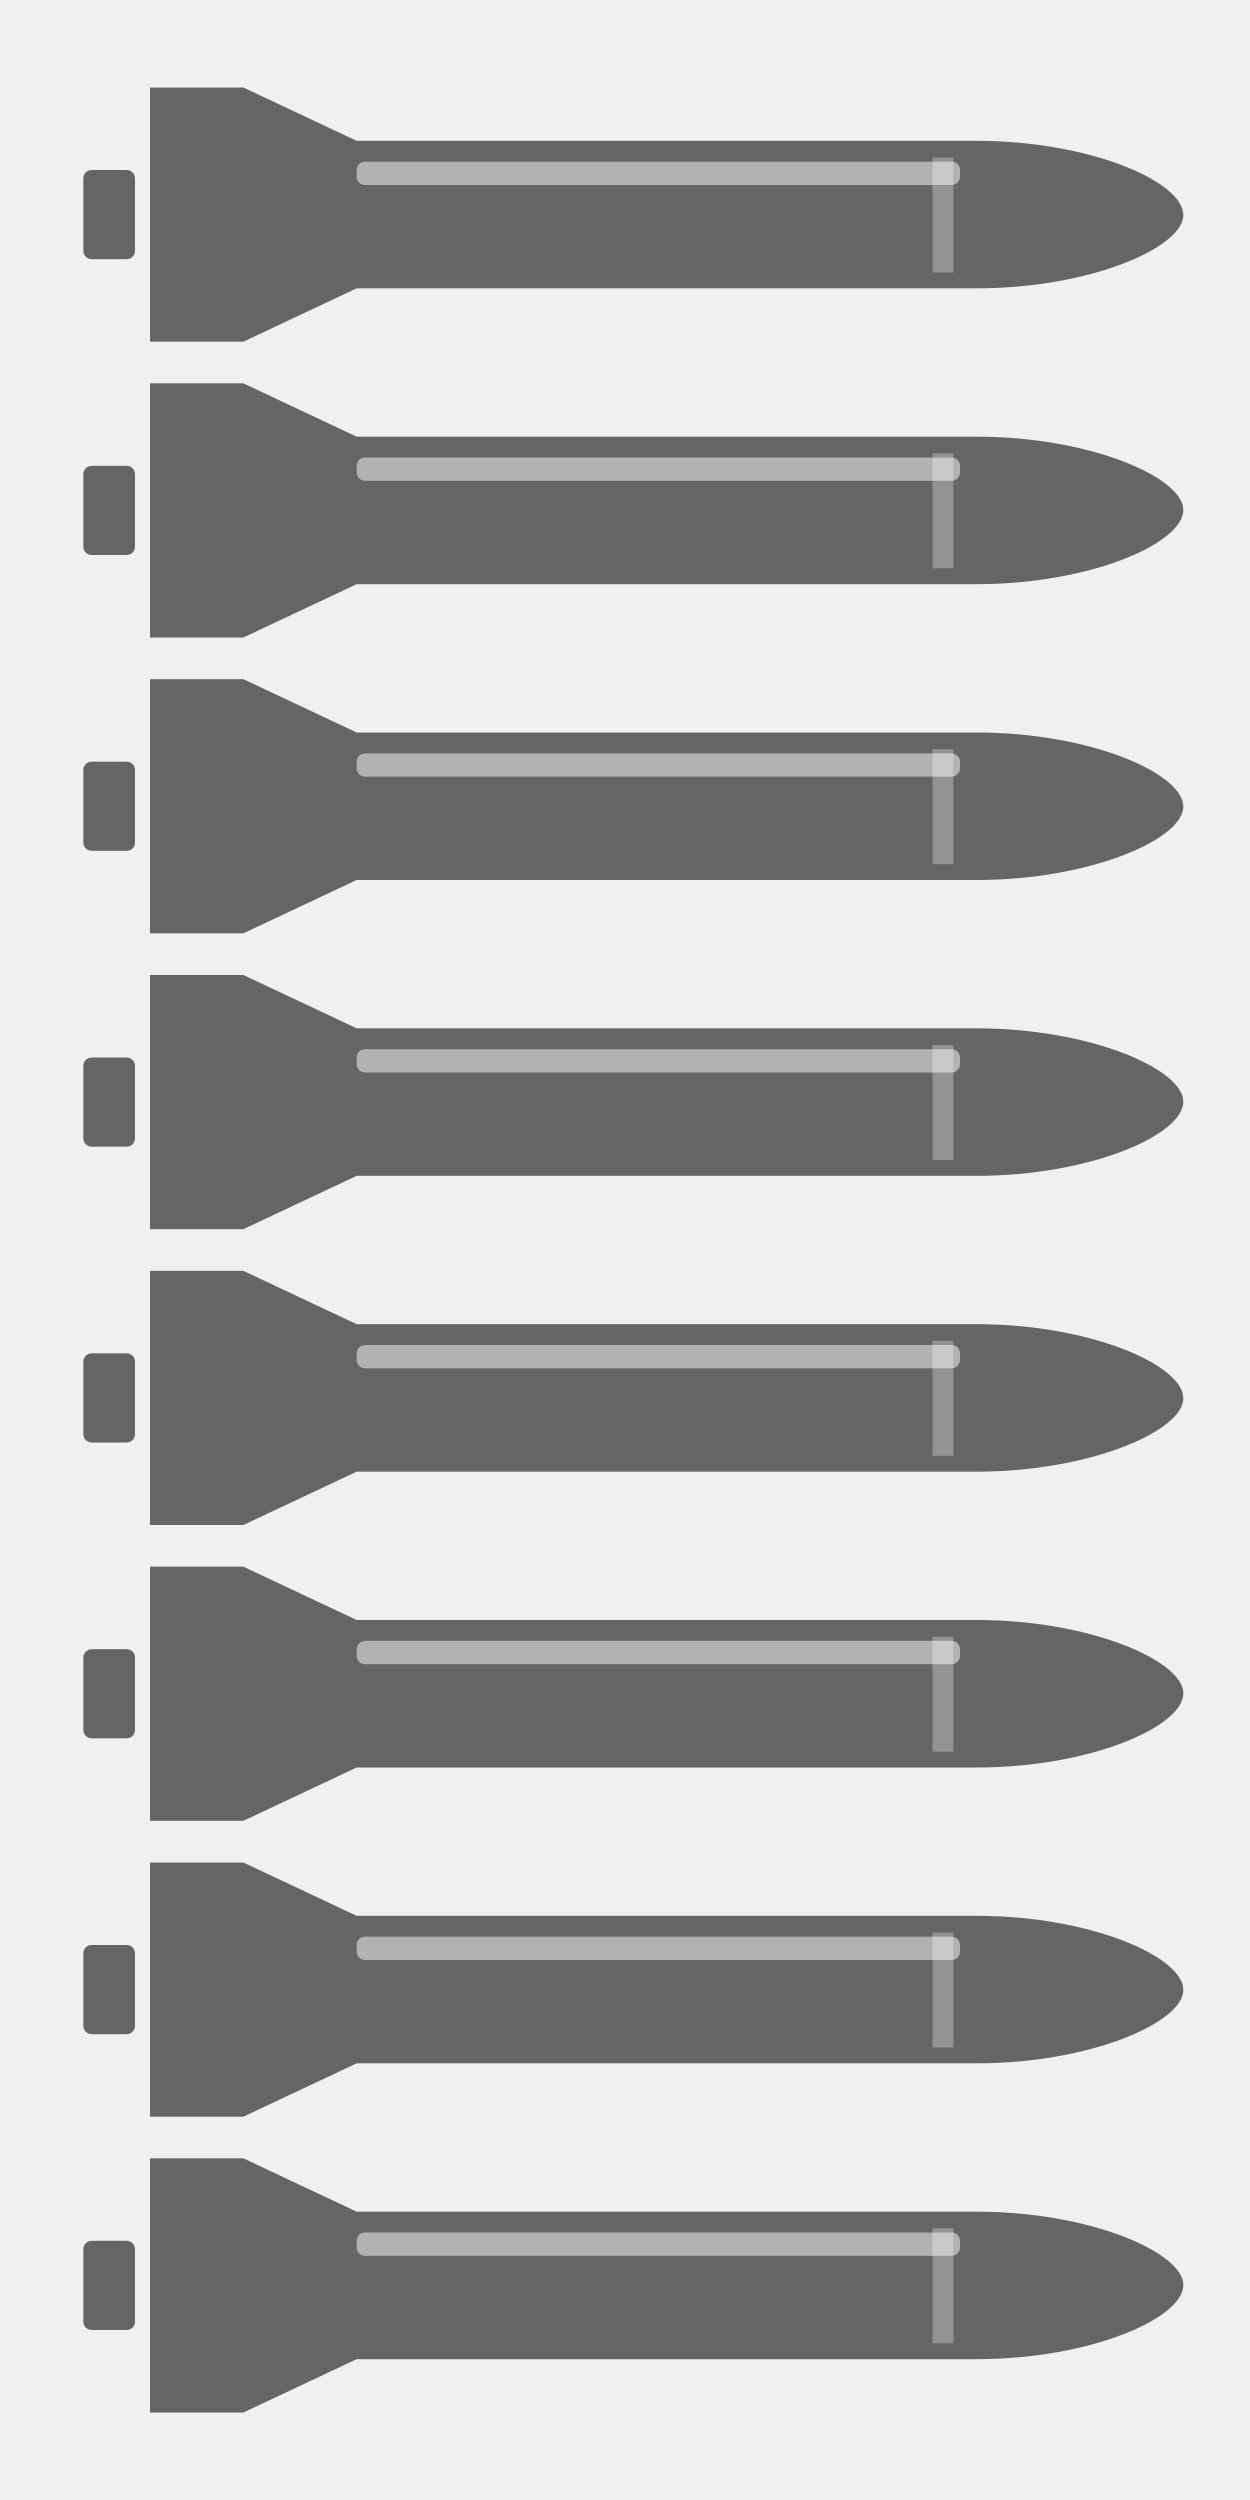
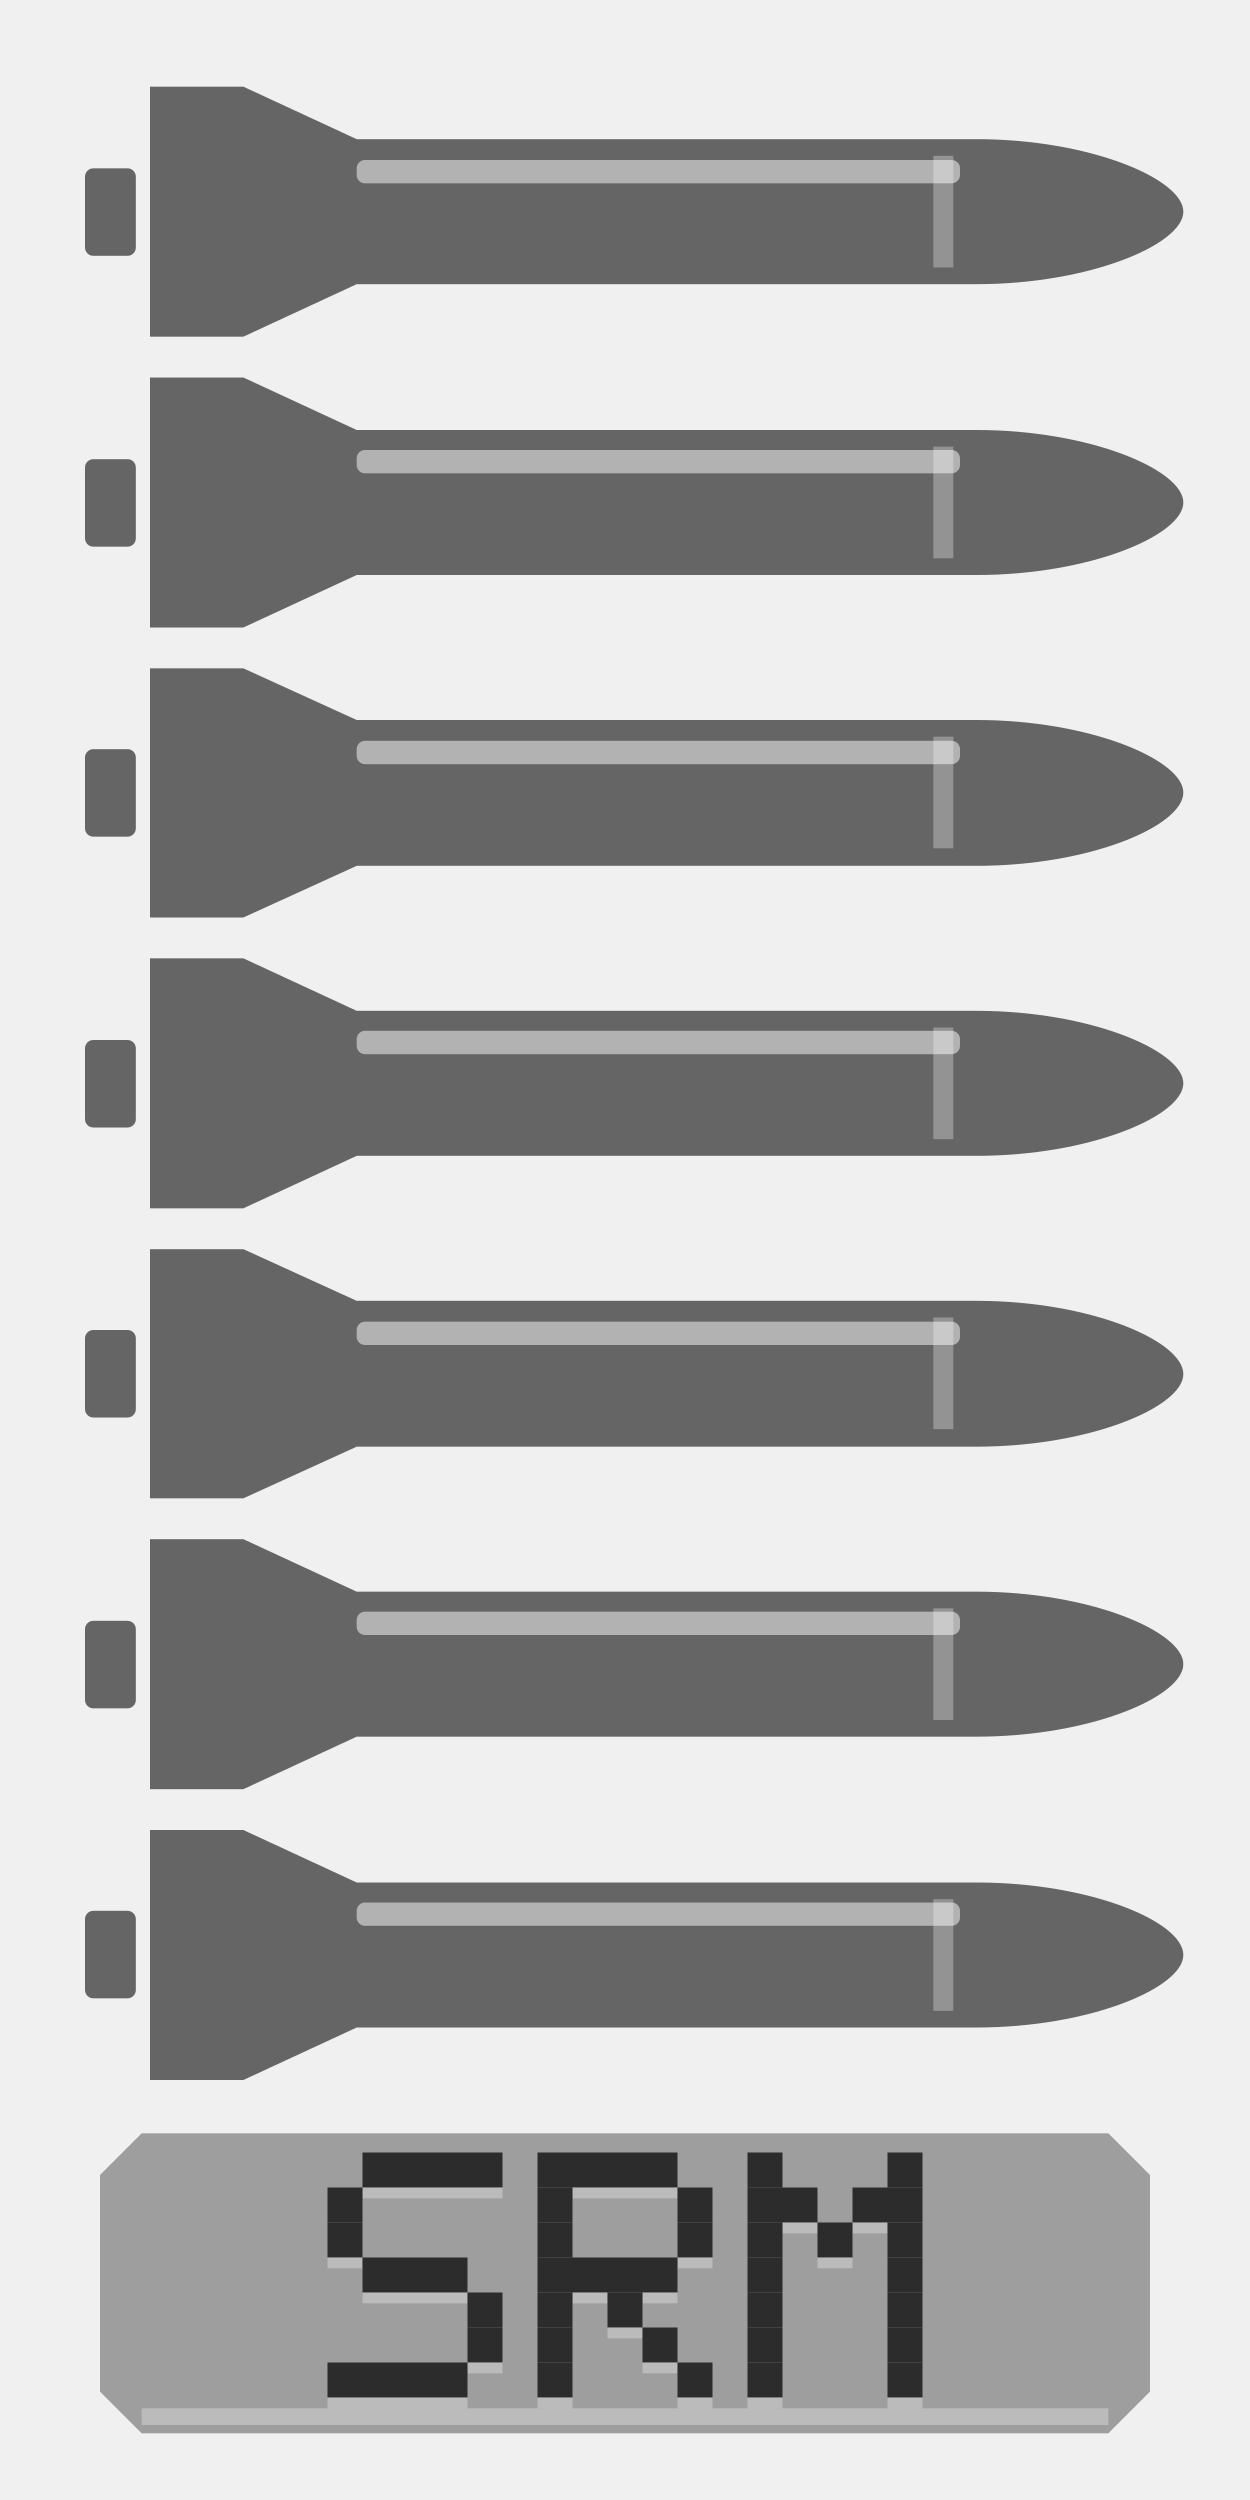
<svg xmlns="http://www.w3.org/2000/svg" viewBox="0 0 150 300">
-   <path d="M 18 10.5 L 29.2 10.5 L 42.8 16.9 L 117.2 16.9 C 130.8 16.9 142 21.8 142 25.8 C 142 29.7 130.8 34.6 117.2 34.6 L 42.8 34.6 L 29.2 41 L 18 41 Z" fill="#000000" fill-opacity="0.58" />
-   <rect x="10" y="20.4" width="6.2" height="10.7" rx="1" fill="#000000" fill-opacity="0.58" />
-   <rect x="42.8" y="19.4" width="72.4" height="2.8" rx="1" fill="#ffffff" fill-opacity="0.5" />
-   <rect x="111.9" y="18.9" width="2.5" height="13.8" fill="#ffffff" fill-opacity="0.3" />
-   <path d="M 18 46 L 29.2 46 L 42.8 52.4 L 117.2 52.4 C 130.8 52.4 142 57.3 142 61.2 C 142 65.2 130.8 70.1 117.2 70.1 L 42.8 70.1 L 29.2 76.5 L 18 76.5 Z" fill="#000000" fill-opacity="0.58" />
-   <rect x="10" y="55.9" width="6.2" height="10.7" rx="1" fill="#000000" fill-opacity="0.58" />
-   <rect x="42.8" y="54.9" width="72.4" height="2.8" rx="1" fill="#ffffff" fill-opacity="0.5" />
-   <rect x="111.9" y="54.4" width="2.5" height="13.8" fill="#ffffff" fill-opacity="0.3" />
-   <path d="M 18 81.5 L 29.2 81.5 L 42.8 87.9 L 117.2 87.9 C 130.8 87.9 142 92.8 142 96.8 C 142 100.7 130.8 105.6 117.2 105.6 L 42.8 105.6 L 29.2 112 L 18 112 Z" fill="#000000" fill-opacity="0.58" />
-   <rect x="10" y="91.4" width="6.2" height="10.7" rx="1" fill="#000000" fill-opacity="0.58" />
-   <rect x="42.8" y="90.4" width="72.4" height="2.8" rx="1" fill="#ffffff" fill-opacity="0.5" />
-   <rect x="111.9" y="89.9" width="2.5" height="13.8" fill="#ffffff" fill-opacity="0.3" />
-   <path d="M 18 117 L 29.2 117 L 42.8 123.4 L 117.2 123.4 C 130.8 123.4 142 128.3 142 132.2 C 142 136.2 130.8 141.1 117.2 141.1 L 42.8 141.1 L 29.2 147.5 L 18 147.5 Z" fill="#000000" fill-opacity="0.58" />
-   <rect x="10" y="126.9" width="6.2" height="10.7" rx="1" fill="#000000" fill-opacity="0.58" />
-   <rect x="42.8" y="125.9" width="72.4" height="2.8" rx="1" fill="#ffffff" fill-opacity="0.5" />
-   <rect x="111.9" y="125.4" width="2.5" height="13.8" fill="#ffffff" fill-opacity="0.3" />
-   <path d="M 18 152.5 L 29.2 152.5 L 42.8 158.9 L 117.2 158.9 C 130.8 158.9 142 163.8 142 167.8 C 142 171.7 130.8 176.6 117.2 176.6 L 42.8 176.6 L 29.2 183 L 18 183 Z" fill="#000000" fill-opacity="0.58" />
-   <rect x="10" y="162.4" width="6.2" height="10.7" rx="1" fill="#000000" fill-opacity="0.58" />
-   <rect x="42.8" y="161.4" width="72.4" height="2.8" rx="1" fill="#ffffff" fill-opacity="0.5" />
-   <rect x="111.9" y="160.9" width="2.5" height="13.8" fill="#ffffff" fill-opacity="0.3" />
-   <path d="M 18 188 L 29.2 188 L 42.8 194.4 L 117.2 194.4 C 130.8 194.4 142 199.3 142 203.2 C 142 207.2 130.8 212.1 117.2 212.1 L 42.8 212.1 L 29.2 218.5 L 18 218.5 Z" fill="#000000" fill-opacity="0.58" />
-   <rect x="10" y="197.9" width="6.2" height="10.7" rx="1" fill="#000000" fill-opacity="0.58" />
-   <rect x="42.8" y="196.9" width="72.4" height="2.8" rx="1" fill="#ffffff" fill-opacity="0.5" />
-   <rect x="111.9" y="196.4" width="2.5" height="13.8" fill="#ffffff" fill-opacity="0.3" />
-   <path d="M 18 223.5 L 29.2 223.5 L 42.8 229.9 L 117.2 229.9 C 130.8 229.9 142 234.8 142 238.8 C 142 242.7 130.8 247.6 117.2 247.6 L 42.8 247.6 L 29.2 254 L 18 254 Z" fill="#000000" fill-opacity="0.58" />
-   <rect x="10" y="233.4" width="6.2" height="10.7" rx="1" fill="#000000" fill-opacity="0.58" />
-   <rect x="42.8" y="232.4" width="72.4" height="2.8" rx="1" fill="#ffffff" fill-opacity="0.5" />
-   <rect x="111.9" y="231.9" width="2.5" height="13.8" fill="#ffffff" fill-opacity="0.3" />
-   <path d="M 18 259 L 29.2 259 L 42.8 265.4 L 117.2 265.4 C 130.8 265.4 142 270.3 142 274.2 C 142 278.2 130.8 283.1 117.2 283.1 L 42.8 283.1 L 29.2 289.5 L 18 289.5 Z" fill="#000000" fill-opacity="0.58" />
-   <rect x="10" y="268.9" width="6.2" height="10.7" rx="1" fill="#000000" fill-opacity="0.58" />
-   <rect x="42.8" y="267.9" width="72.4" height="2.8" rx="1" fill="#ffffff" fill-opacity="0.5" />
-   <rect x="111.9" y="267.4" width="2.5" height="13.8" fill="#ffffff" fill-opacity="0.3" />
+   <path d="M 18 10.4 L 29.2 10.4 L 42.8 16.7 L 117.2 16.7 C 130.8 16.7 142 21.5 142 25.4 C 142 29.3 130.8 34.1 117.2 34.1 L 42.8 34.1 L 29.2 40.4 L 18 40.4 Z" fill="#000000" fill-opacity="0.58" />
+   <rect x="10.2" y="20.2" width="6.1" height="10.5" rx="1" fill="#000000" fill-opacity="0.58" />
+   <rect x="42.8" y="19.2" width="72.4" height="2.8" rx="1" fill="#ffffff" fill-opacity="0.5" />
+   <rect x="112" y="18.7" width="2.4" height="13.4" fill="#ffffff" fill-opacity="0.3" />
+   <path d="M 18 45.3 L 29.2 45.3 L 42.8 51.6 L 117.2 51.6 C 130.8 51.6 142 56.4 142 60.3 C 142 64.2 130.8 69 117.2 69 L 42.8 69 L 29.2 75.3 L 18 75.3 Z" fill="#000000" fill-opacity="0.58" />
+   <rect x="10.2" y="55.1" width="6.1" height="10.5" rx="1" fill="#000000" fill-opacity="0.58" />
+   <rect x="42.8" y="54" width="72.4" height="2.8" rx="1" fill="#ffffff" fill-opacity="0.5" />
+   <rect x="112" y="53.6" width="2.4" height="13.4" fill="#ffffff" fill-opacity="0.3" />
+   <path d="M 18 80.2 L 29.2 80.2 L 42.8 86.4 L 117.2 86.4 C 130.8 86.4 142 91.2 142 95.1 C 142 99.1 130.8 103.9 117.2 103.9 L 42.8 103.9 L 29.2 110.1 L 18 110.1 Z" fill="#000000" fill-opacity="0.58" />
+   <rect x="10.2" y="89.9" width="6.1" height="10.5" rx="1" fill="#000000" fill-opacity="0.58" />
+   <rect x="42.8" y="88.9" width="72.4" height="2.8" rx="1" fill="#ffffff" fill-opacity="0.5" />
+   <rect x="112" y="88.4" width="2.4" height="13.4" fill="#ffffff" fill-opacity="0.3" />
+   <path d="M 18 115 L 29.2 115 L 42.8 121.3 L 117.2 121.3 C 130.8 121.3 142 126.1 142 130 C 142 133.9 130.8 138.7 117.2 138.7 L 42.8 138.7 L 29.2 145 L 18 145 Z" fill="#000000" fill-opacity="0.58" />
+   <rect x="10.2" y="124.8" width="6.1" height="10.5" rx="1" fill="#000000" fill-opacity="0.58" />
+   <rect x="42.8" y="123.7" width="72.4" height="2.8" rx="1" fill="#ffffff" fill-opacity="0.5" />
+   <rect x="112" y="123.3" width="2.4" height="13.4" fill="#ffffff" fill-opacity="0.3" />
+   <path d="M 18 149.9 L 29.2 149.9 L 42.8 156.1 L 117.2 156.1 C 130.8 156.1 142 160.9 142 164.9 C 142 168.8 130.8 173.6 117.2 173.6 L 42.8 173.6 L 29.2 179.8 L 18 179.8 Z" fill="#000000" fill-opacity="0.58" />
+   <rect x="10.2" y="159.6" width="6.1" height="10.5" rx="1" fill="#000000" fill-opacity="0.58" />
+   <rect x="42.8" y="158.6" width="72.4" height="2.8" rx="1" fill="#ffffff" fill-opacity="0.5" />
+   <rect x="112" y="158.1" width="2.4" height="13.4" fill="#ffffff" fill-opacity="0.3" />
+   <path d="M 18 184.7 L 29.2 184.7 L 42.8 191 L 117.2 191 C 130.8 191 142 195.8 142 199.7 C 142 203.6 130.8 208.4 117.2 208.4 L 42.8 208.4 L 29.2 214.7 L 18 214.7 Z" fill="#000000" fill-opacity="0.58" />
+   <rect x="10.2" y="194.5" width="6.1" height="10.5" rx="1" fill="#000000" fill-opacity="0.58" />
+   <rect x="42.8" y="193.4" width="72.4" height="2.8" rx="1" fill="#ffffff" fill-opacity="0.5" />
+   <rect x="112" y="193" width="2.4" height="13.4" fill="#ffffff" fill-opacity="0.3" />
+   <path d="M 18 219.6 L 29.2 219.6 L 42.8 225.9 L 117.2 225.9 C 130.8 225.9 142 230.6 142 234.6 C 142 238.5 130.8 243.3 117.2 243.3 L 42.8 243.3 L 29.2 249.6 L 18 249.6 Z" fill="#000000" fill-opacity="0.58" />
+   <rect x="10.2" y="229.3" width="6.1" height="10.5" rx="1" fill="#000000" fill-opacity="0.58" />
+   <rect x="42.8" y="228.3" width="72.4" height="2.8" rx="1" fill="#ffffff" fill-opacity="0.5" />
+   <rect x="112" y="227.9" width="2.4" height="13.4" fill="#ffffff" fill-opacity="0.3" />
+   <polygon points="17,256 133,256 138,261 138,287 133,292 17,292 12,287 12,261" fill="#000000" fill-opacity="0.34" />
+   <rect x="17" y="289" width="116" height="2" fill="#ffffff" fill-opacity="0.3" />
+   <rect x="43.5" y="258.3" width="16.8" height="4.2" fill="#000000" fill-opacity="0.72" />
+   <rect x="43.5" y="262.5" width="16.8" height="1.3" fill="#ffffff" fill-opacity="0.3" />
+   <rect x="39.3" y="262.5" width="4.2" height="4.2" fill="#000000" fill-opacity="0.72" />
+   <rect x="39.3" y="266.7" width="4.2" height="4.2" fill="#000000" fill-opacity="0.72" />
+   <rect x="39.3" y="270.9" width="4.2" height="1.3" fill="#ffffff" fill-opacity="0.3" />
+   <rect x="43.5" y="270.9" width="12.6" height="4.2" fill="#000000" fill-opacity="0.72" />
+   <rect x="43.5" y="275.1" width="12.6" height="1.3" fill="#ffffff" fill-opacity="0.3" />
+   <rect x="56.1" y="275.1" width="4.2" height="4.2" fill="#000000" fill-opacity="0.72" />
+   <rect x="56.1" y="279.3" width="4.2" height="4.2" fill="#000000" fill-opacity="0.72" />
+   <rect x="56.1" y="283.5" width="4.2" height="1.3" fill="#ffffff" fill-opacity="0.3" />
+   <rect x="39.3" y="283.5" width="16.8" height="4.2" fill="#000000" fill-opacity="0.72" />
+   <rect x="39.3" y="287.7" width="16.8" height="1.3" fill="#ffffff" fill-opacity="0.3" />
+   <rect x="64.5" y="258.3" width="16.8" height="4.2" fill="#000000" fill-opacity="0.72" />
+   <rect x="68.7" y="262.5" width="12.6" height="1.3" fill="#ffffff" fill-opacity="0.3" />
+   <rect x="64.5" y="262.5" width="4.2" height="4.2" fill="#000000" fill-opacity="0.72" />
+   <rect x="81.3" y="262.5" width="4.2" height="4.2" fill="#000000" fill-opacity="0.72" />
+   <rect x="64.5" y="266.7" width="4.2" height="4.2" fill="#000000" fill-opacity="0.72" />
+   <rect x="81.3" y="266.7" width="4.2" height="4.2" fill="#000000" fill-opacity="0.72" />
+   <rect x="81.3" y="270.9" width="4.2" height="1.3" fill="#ffffff" fill-opacity="0.3" />
+   <rect x="64.5" y="270.9" width="16.8" height="4.2" fill="#000000" fill-opacity="0.72" />
+   <rect x="68.7" y="275.1" width="4.2" height="1.3" fill="#ffffff" fill-opacity="0.3" />
+   <rect x="77.1" y="275.1" width="4.2" height="1.3" fill="#ffffff" fill-opacity="0.3" />
+   <rect x="64.5" y="275.1" width="4.2" height="4.2" fill="#000000" fill-opacity="0.72" />
+   <rect x="72.9" y="275.1" width="4.2" height="4.2" fill="#000000" fill-opacity="0.72" />
+   <rect x="72.9" y="279.3" width="4.2" height="1.3" fill="#ffffff" fill-opacity="0.3" />
+   <rect x="64.5" y="279.3" width="4.2" height="4.2" fill="#000000" fill-opacity="0.72" />
+   <rect x="77.1" y="279.3" width="4.2" height="4.2" fill="#000000" fill-opacity="0.72" />
+   <rect x="77.1" y="283.5" width="4.2" height="1.3" fill="#ffffff" fill-opacity="0.3" />
+   <rect x="64.5" y="283.5" width="4.2" height="4.2" fill="#000000" fill-opacity="0.72" />
+   <rect x="81.3" y="283.5" width="4.2" height="4.2" fill="#000000" fill-opacity="0.72" />
+   <rect x="64.5" y="287.7" width="4.2" height="1.3" fill="#ffffff" fill-opacity="0.3" />
+   <rect x="81.3" y="287.7" width="4.2" height="1.3" fill="#ffffff" fill-opacity="0.3" />
+   <rect x="89.7" y="258.3" width="4.2" height="4.2" fill="#000000" fill-opacity="0.72" />
+   <rect x="106.5" y="258.3" width="4.2" height="4.2" fill="#000000" fill-opacity="0.72" />
+   <rect x="89.7" y="262.5" width="8.4" height="4.2" fill="#000000" fill-opacity="0.72" />
+   <rect x="102.3" y="262.5" width="8.4" height="4.2" fill="#000000" fill-opacity="0.72" />
+   <rect x="93.9" y="266.7" width="4.2" height="1.3" fill="#ffffff" fill-opacity="0.3" />
+   <rect x="102.3" y="266.7" width="4.2" height="1.3" fill="#ffffff" fill-opacity="0.3" />
+   <rect x="89.7" y="266.7" width="4.2" height="4.2" fill="#000000" fill-opacity="0.72" />
+   <rect x="98.1" y="266.7" width="4.2" height="4.2" fill="#000000" fill-opacity="0.72" />
+   <rect x="106.5" y="266.7" width="4.2" height="4.2" fill="#000000" fill-opacity="0.72" />
+   <rect x="98.1" y="270.9" width="4.2" height="1.3" fill="#ffffff" fill-opacity="0.3" />
+   <rect x="89.7" y="270.9" width="4.2" height="4.2" fill="#000000" fill-opacity="0.72" />
+   <rect x="106.5" y="270.9" width="4.2" height="4.2" fill="#000000" fill-opacity="0.72" />
+   <rect x="89.7" y="275.1" width="4.2" height="4.2" fill="#000000" fill-opacity="0.72" />
+   <rect x="106.5" y="275.1" width="4.2" height="4.2" fill="#000000" fill-opacity="0.72" />
+   <rect x="89.7" y="279.3" width="4.2" height="4.2" fill="#000000" fill-opacity="0.72" />
+   <rect x="106.5" y="279.3" width="4.2" height="4.2" fill="#000000" fill-opacity="0.72" />
+   <rect x="89.7" y="283.5" width="4.2" height="4.2" fill="#000000" fill-opacity="0.72" />
+   <rect x="106.5" y="283.5" width="4.2" height="4.2" fill="#000000" fill-opacity="0.72" />
+   <rect x="89.7" y="287.7" width="4.2" height="1.3" fill="#ffffff" fill-opacity="0.3" />
+   <rect x="106.5" y="287.7" width="4.2" height="1.3" fill="#ffffff" fill-opacity="0.3" />
</svg>
